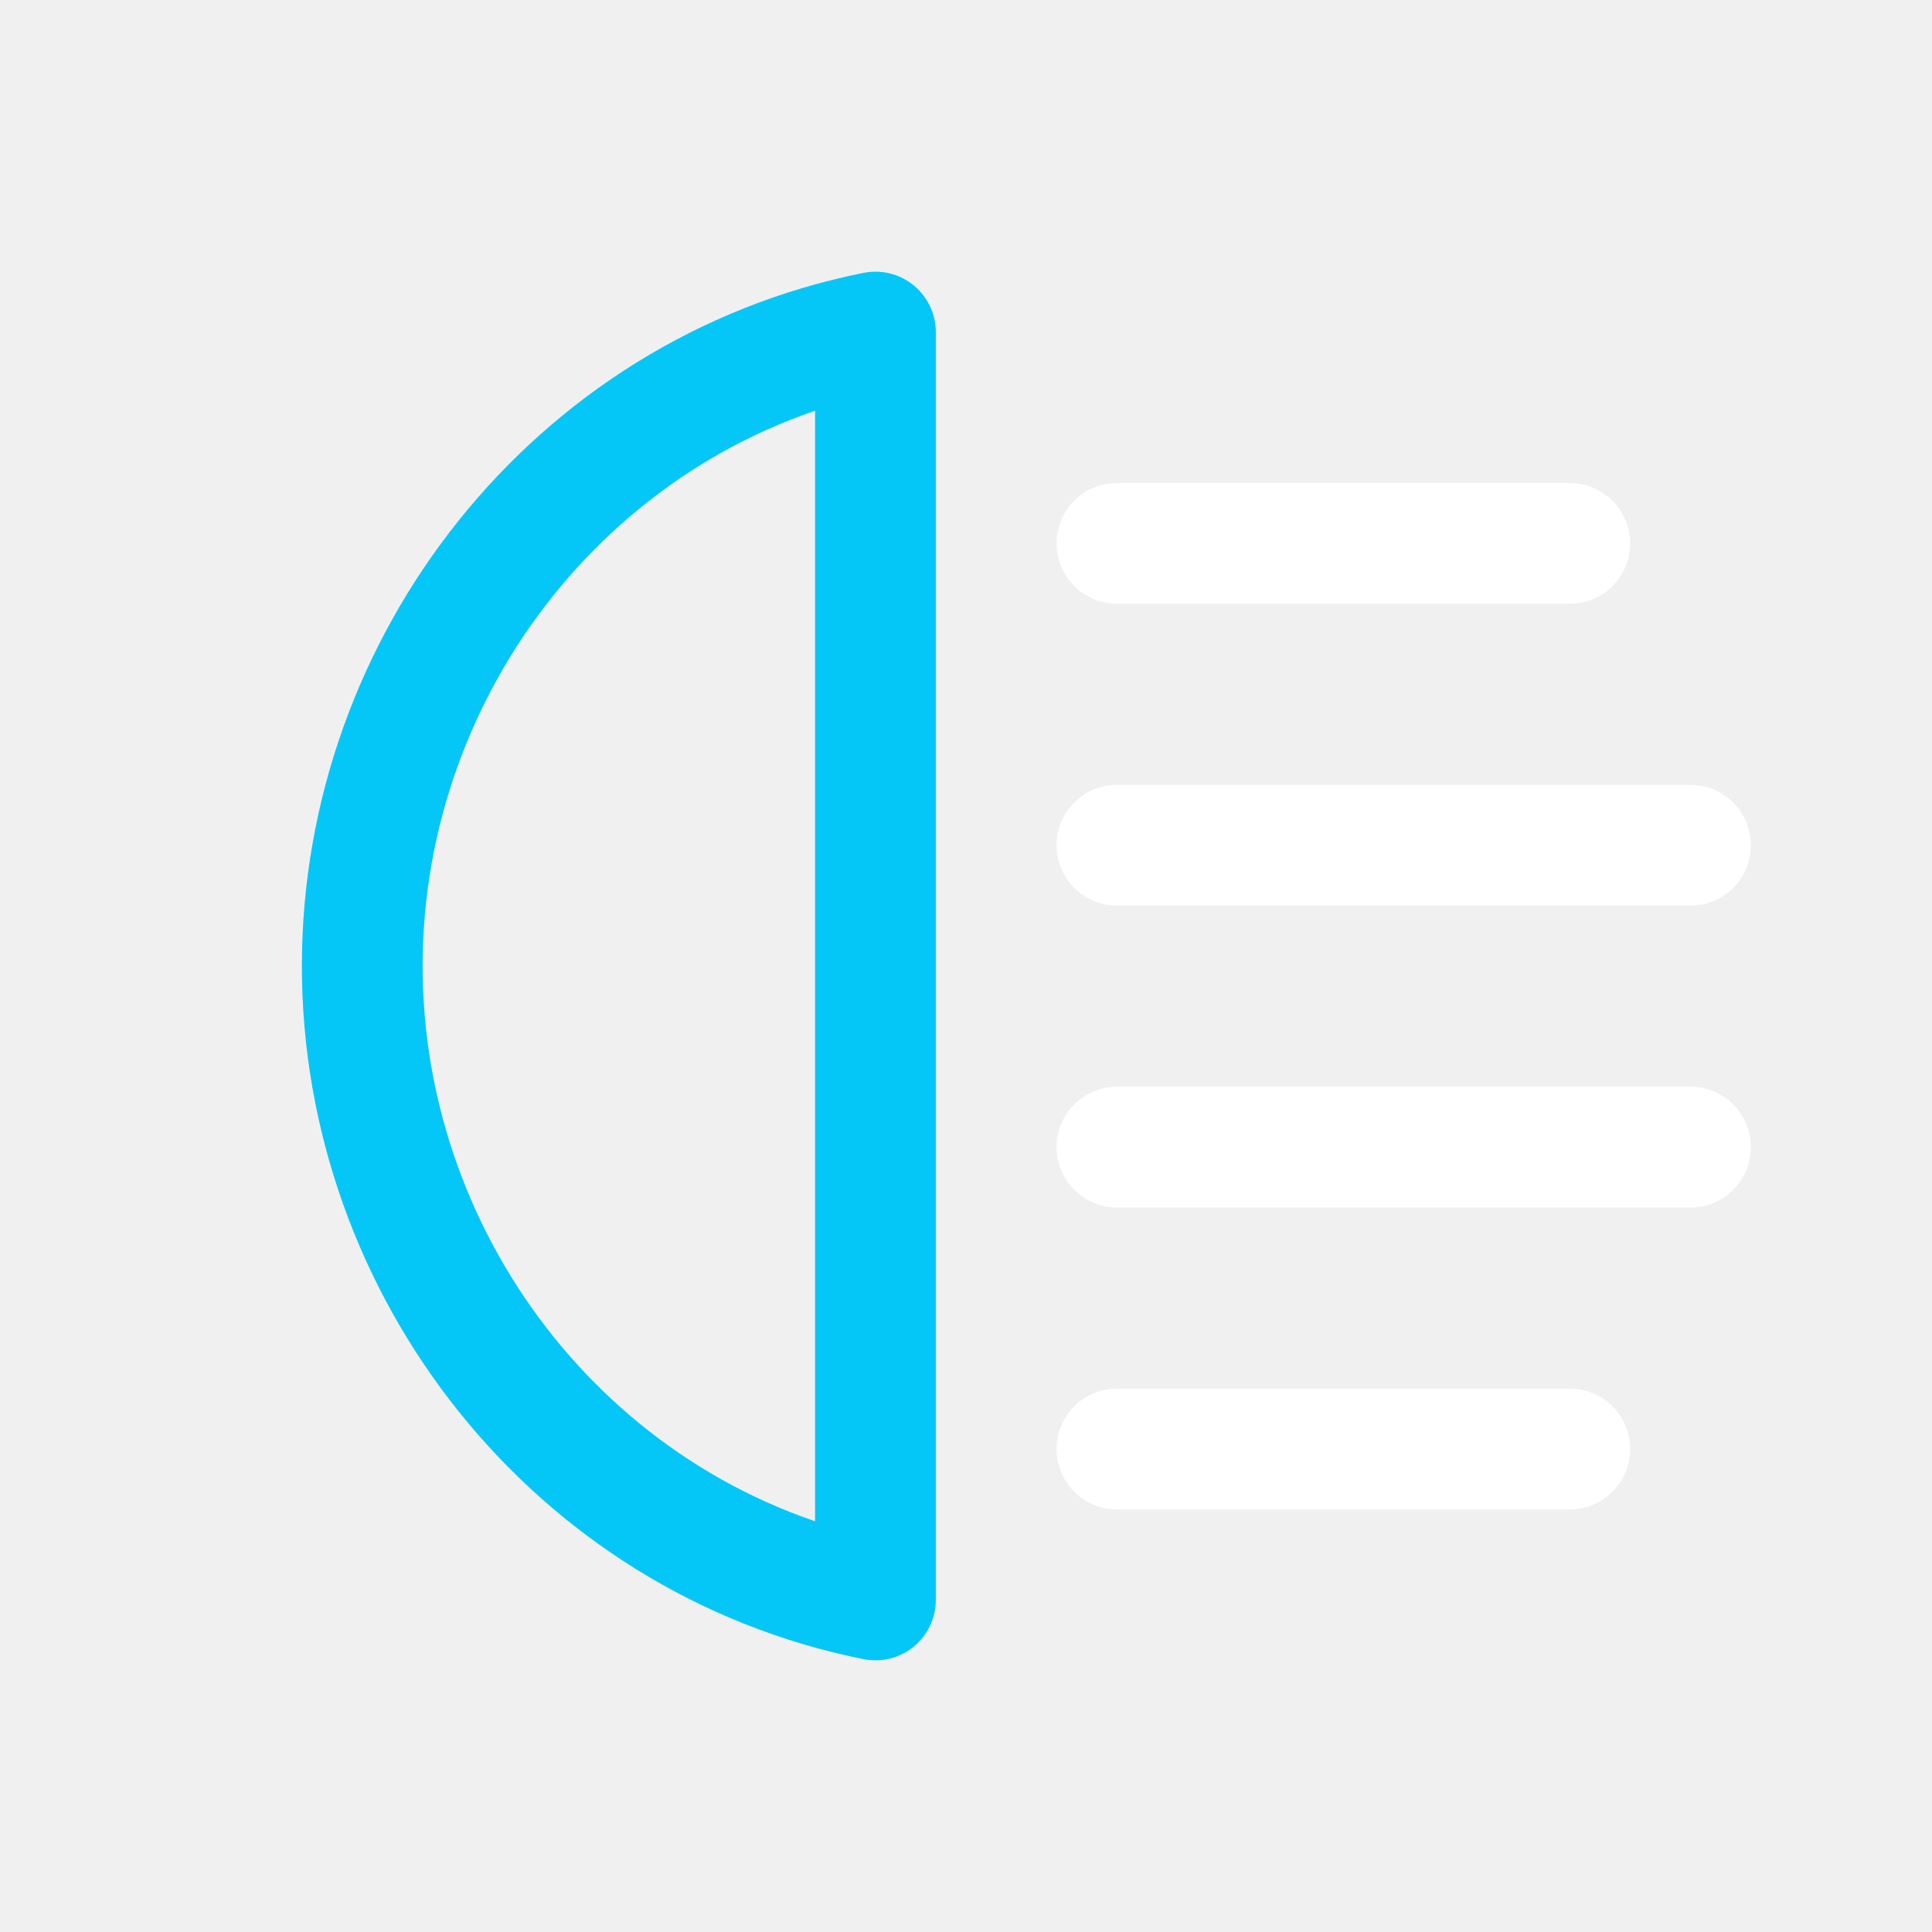
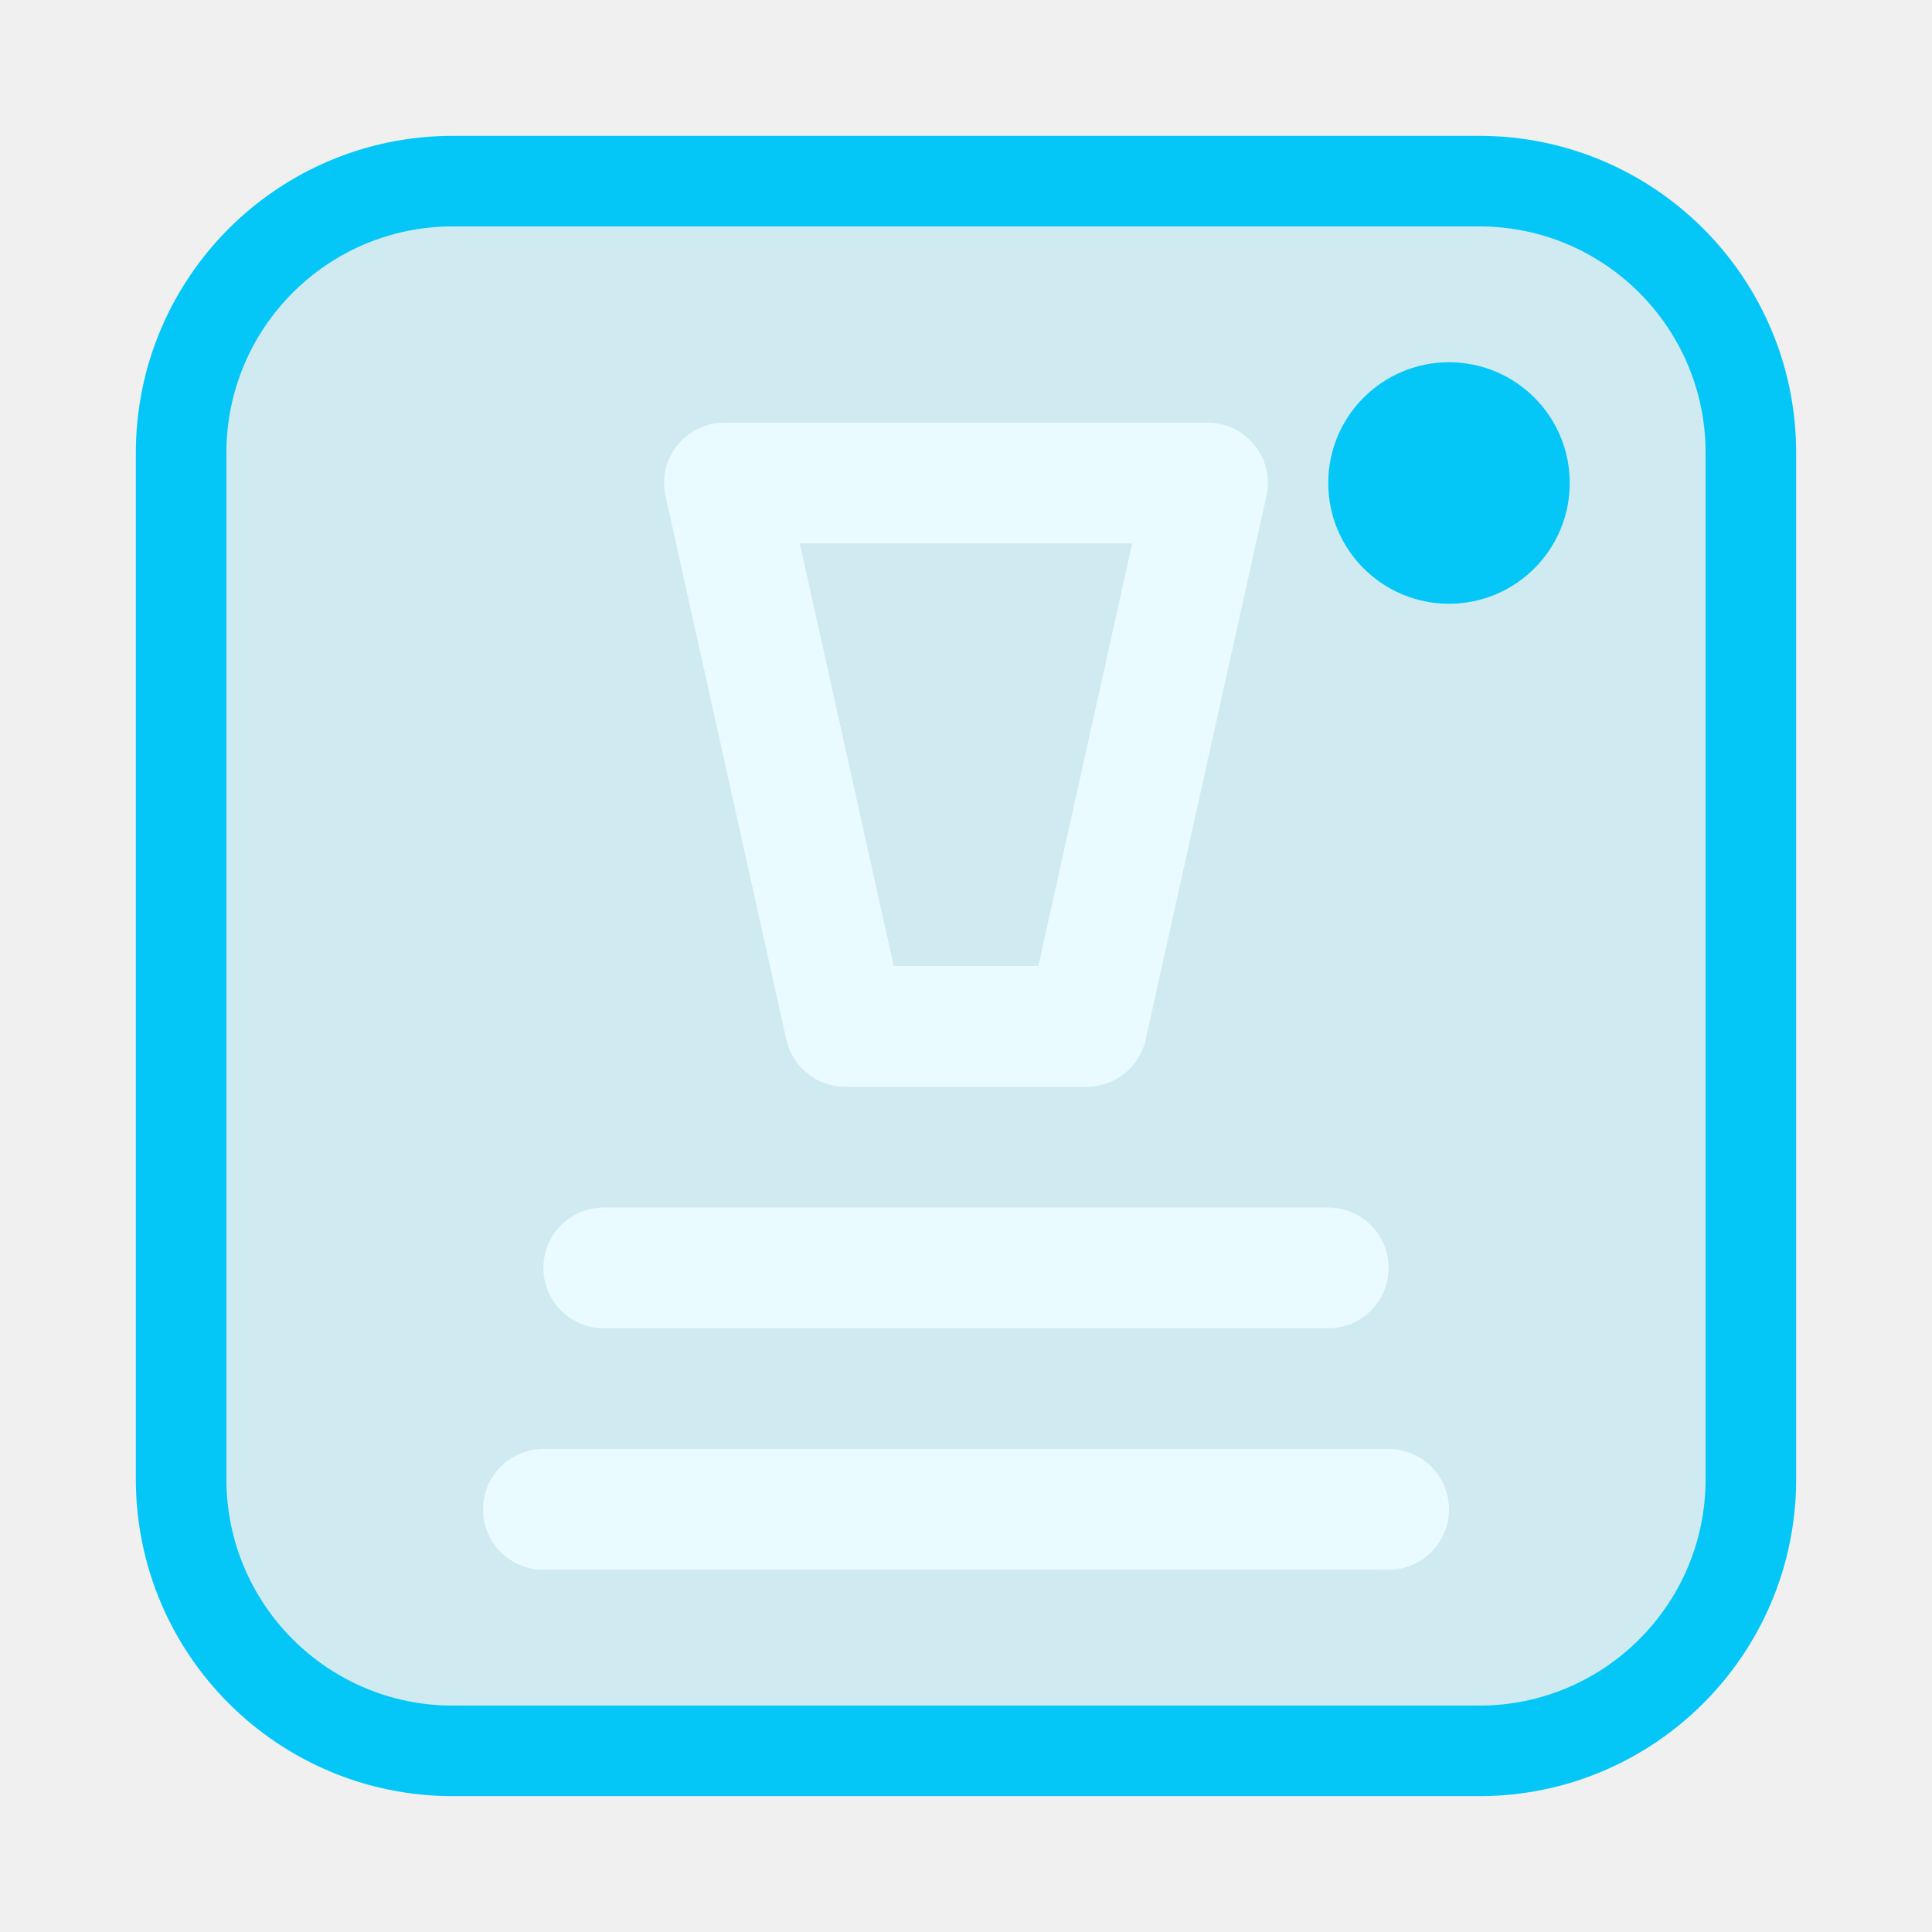
- <svg xmlns="http://www.w3.org/2000/svg" viewBox="0 0 64 64">
-   <path d="M29 11c-10 2-17 11-17 21s7 19 17 21V11Z" fill="none" stroke="#04c7f7" stroke-width="4" stroke-linejoin="round" />
-   <path d="M37 18h15M37 28h19M37 38h19M37 48h15" stroke="#fff" stroke-width="4" stroke-linecap="round" />
+ <svg xmlns="http://www.w3.org/2000/svg" viewBox="0 0 64 64" fill="none">
+   <rect x="6" y="6" width="52" height="52" rx="9" stroke="#04c7f7" stroke-width="3" fill="#04c7f722" />
+   <path d="M24 16h16l-4 18H28L24 16ZM20 42h24M18 50h28" stroke="#e9fbff" stroke-width="4" stroke-linecap="round" stroke-linejoin="round" />
+   <circle cx="48" cy="16" r="4" fill="#04c7f7" />
</svg>
